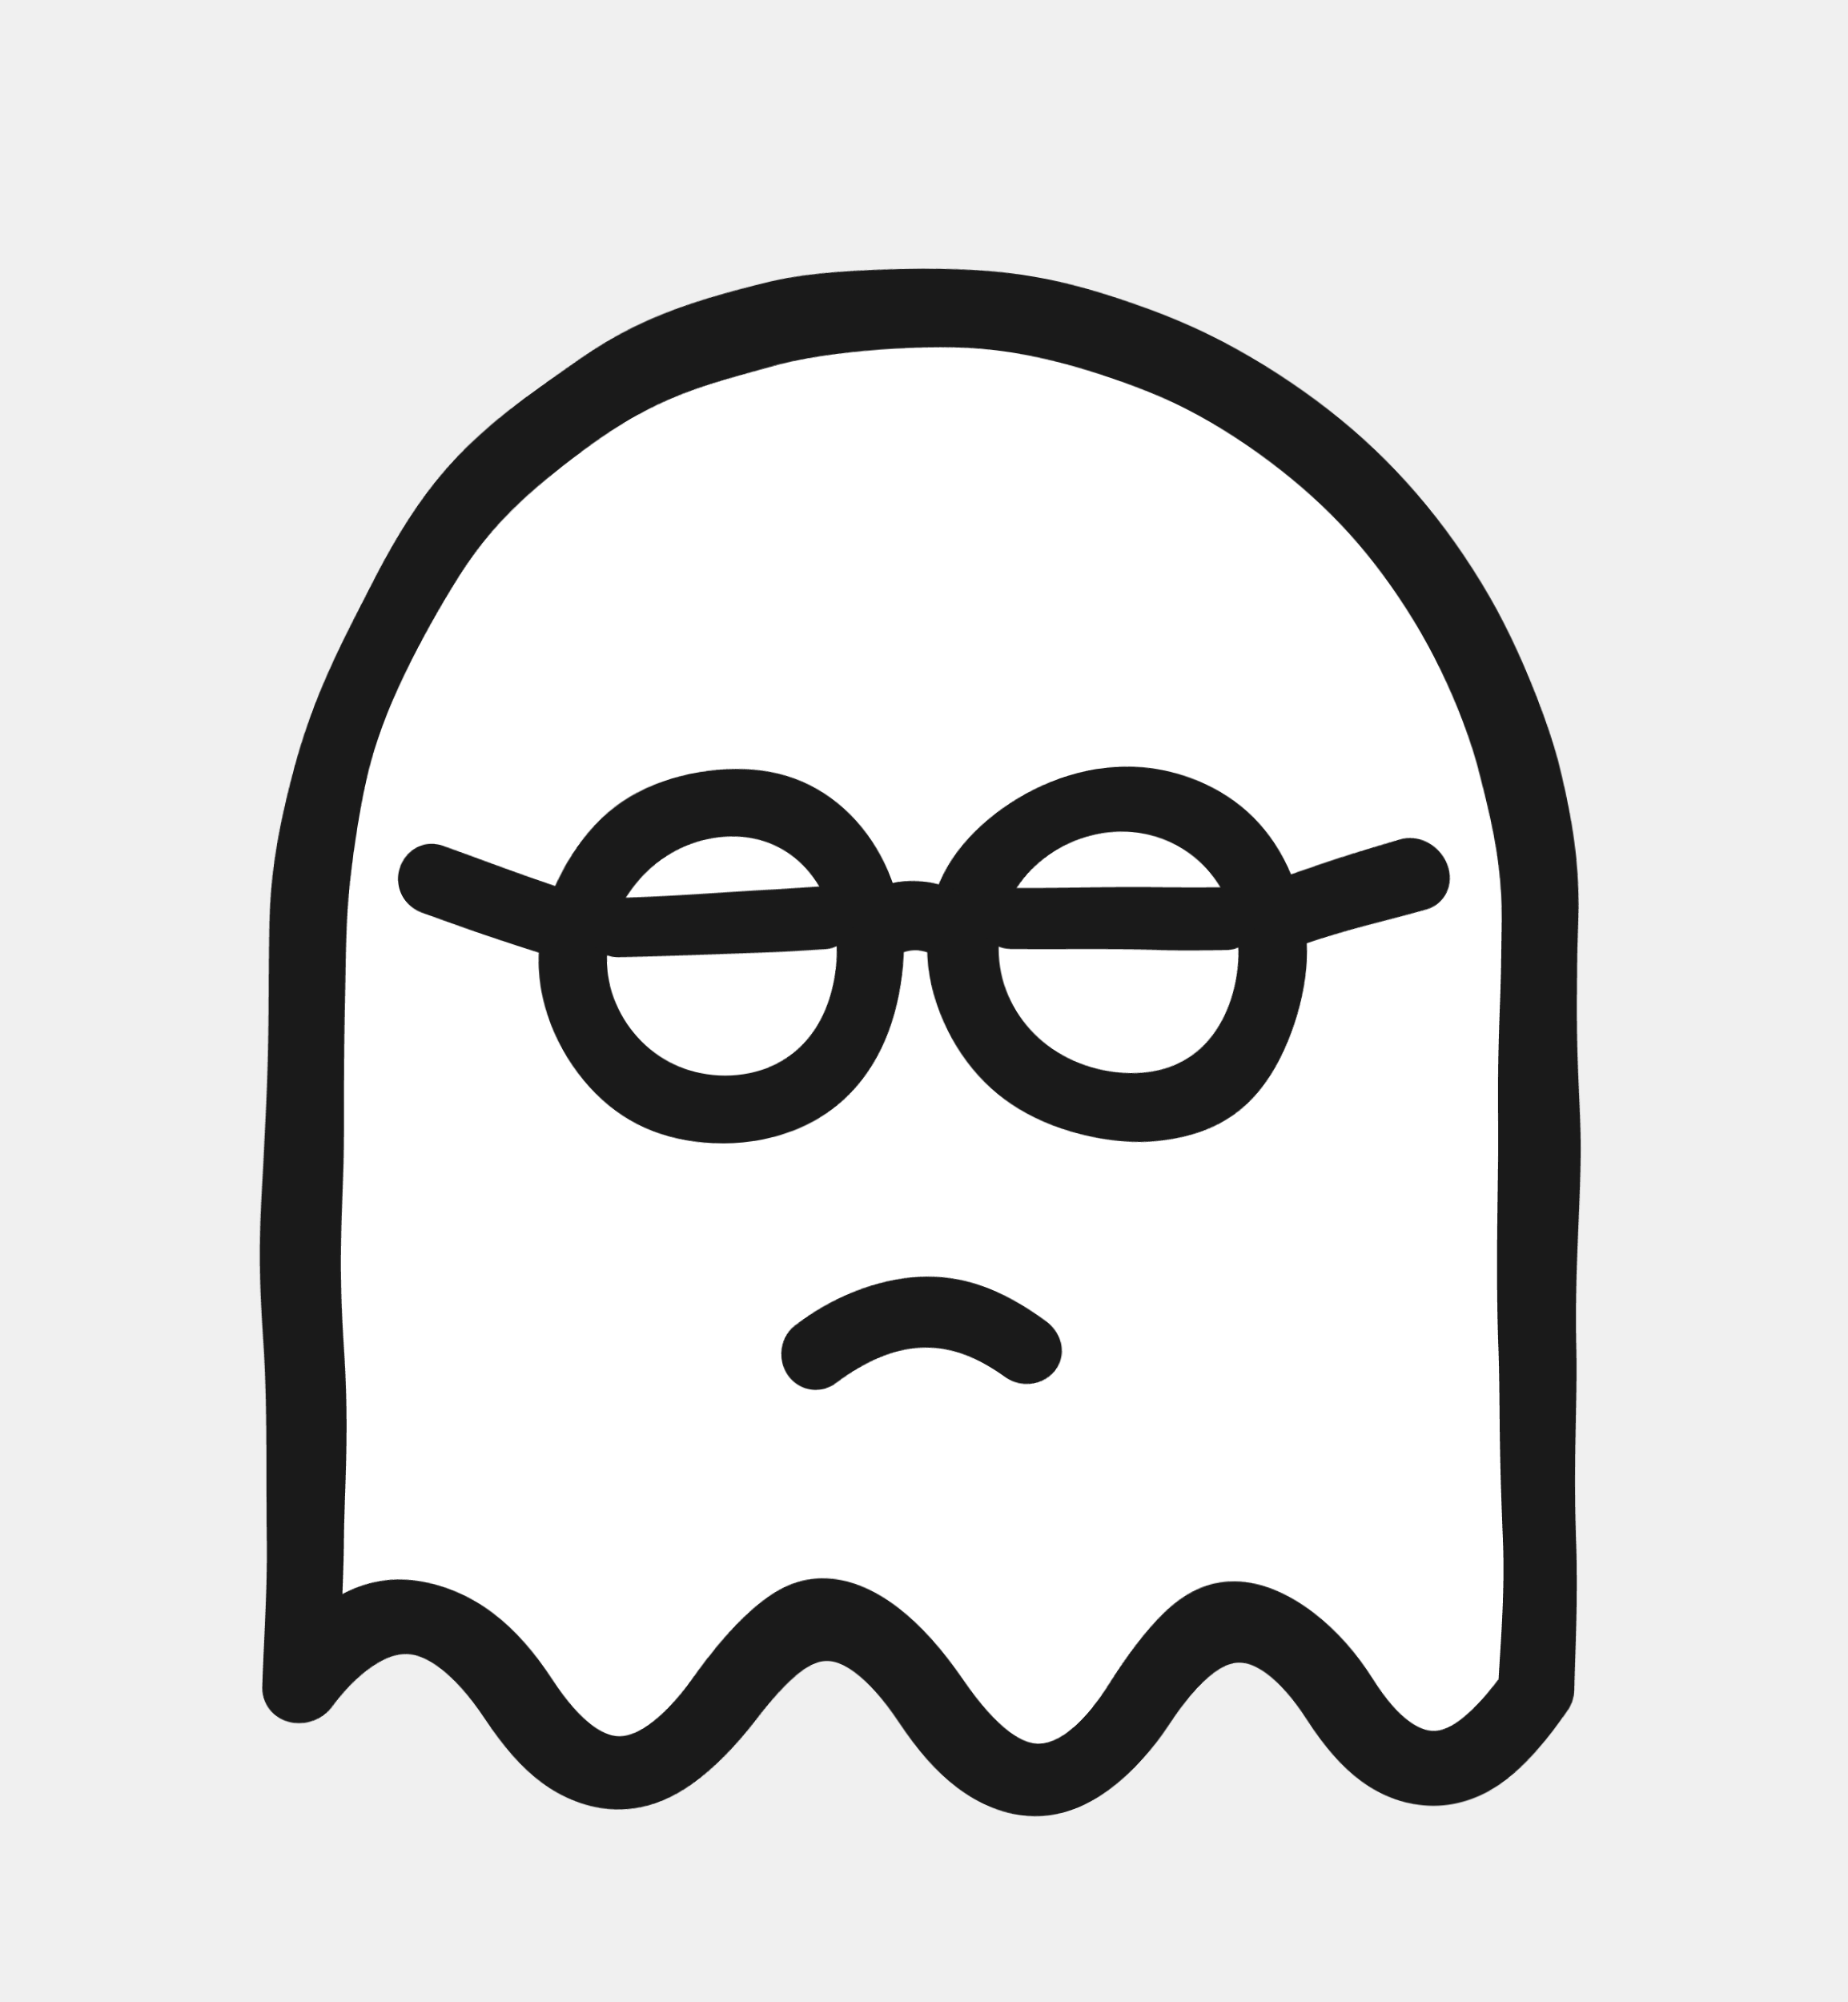
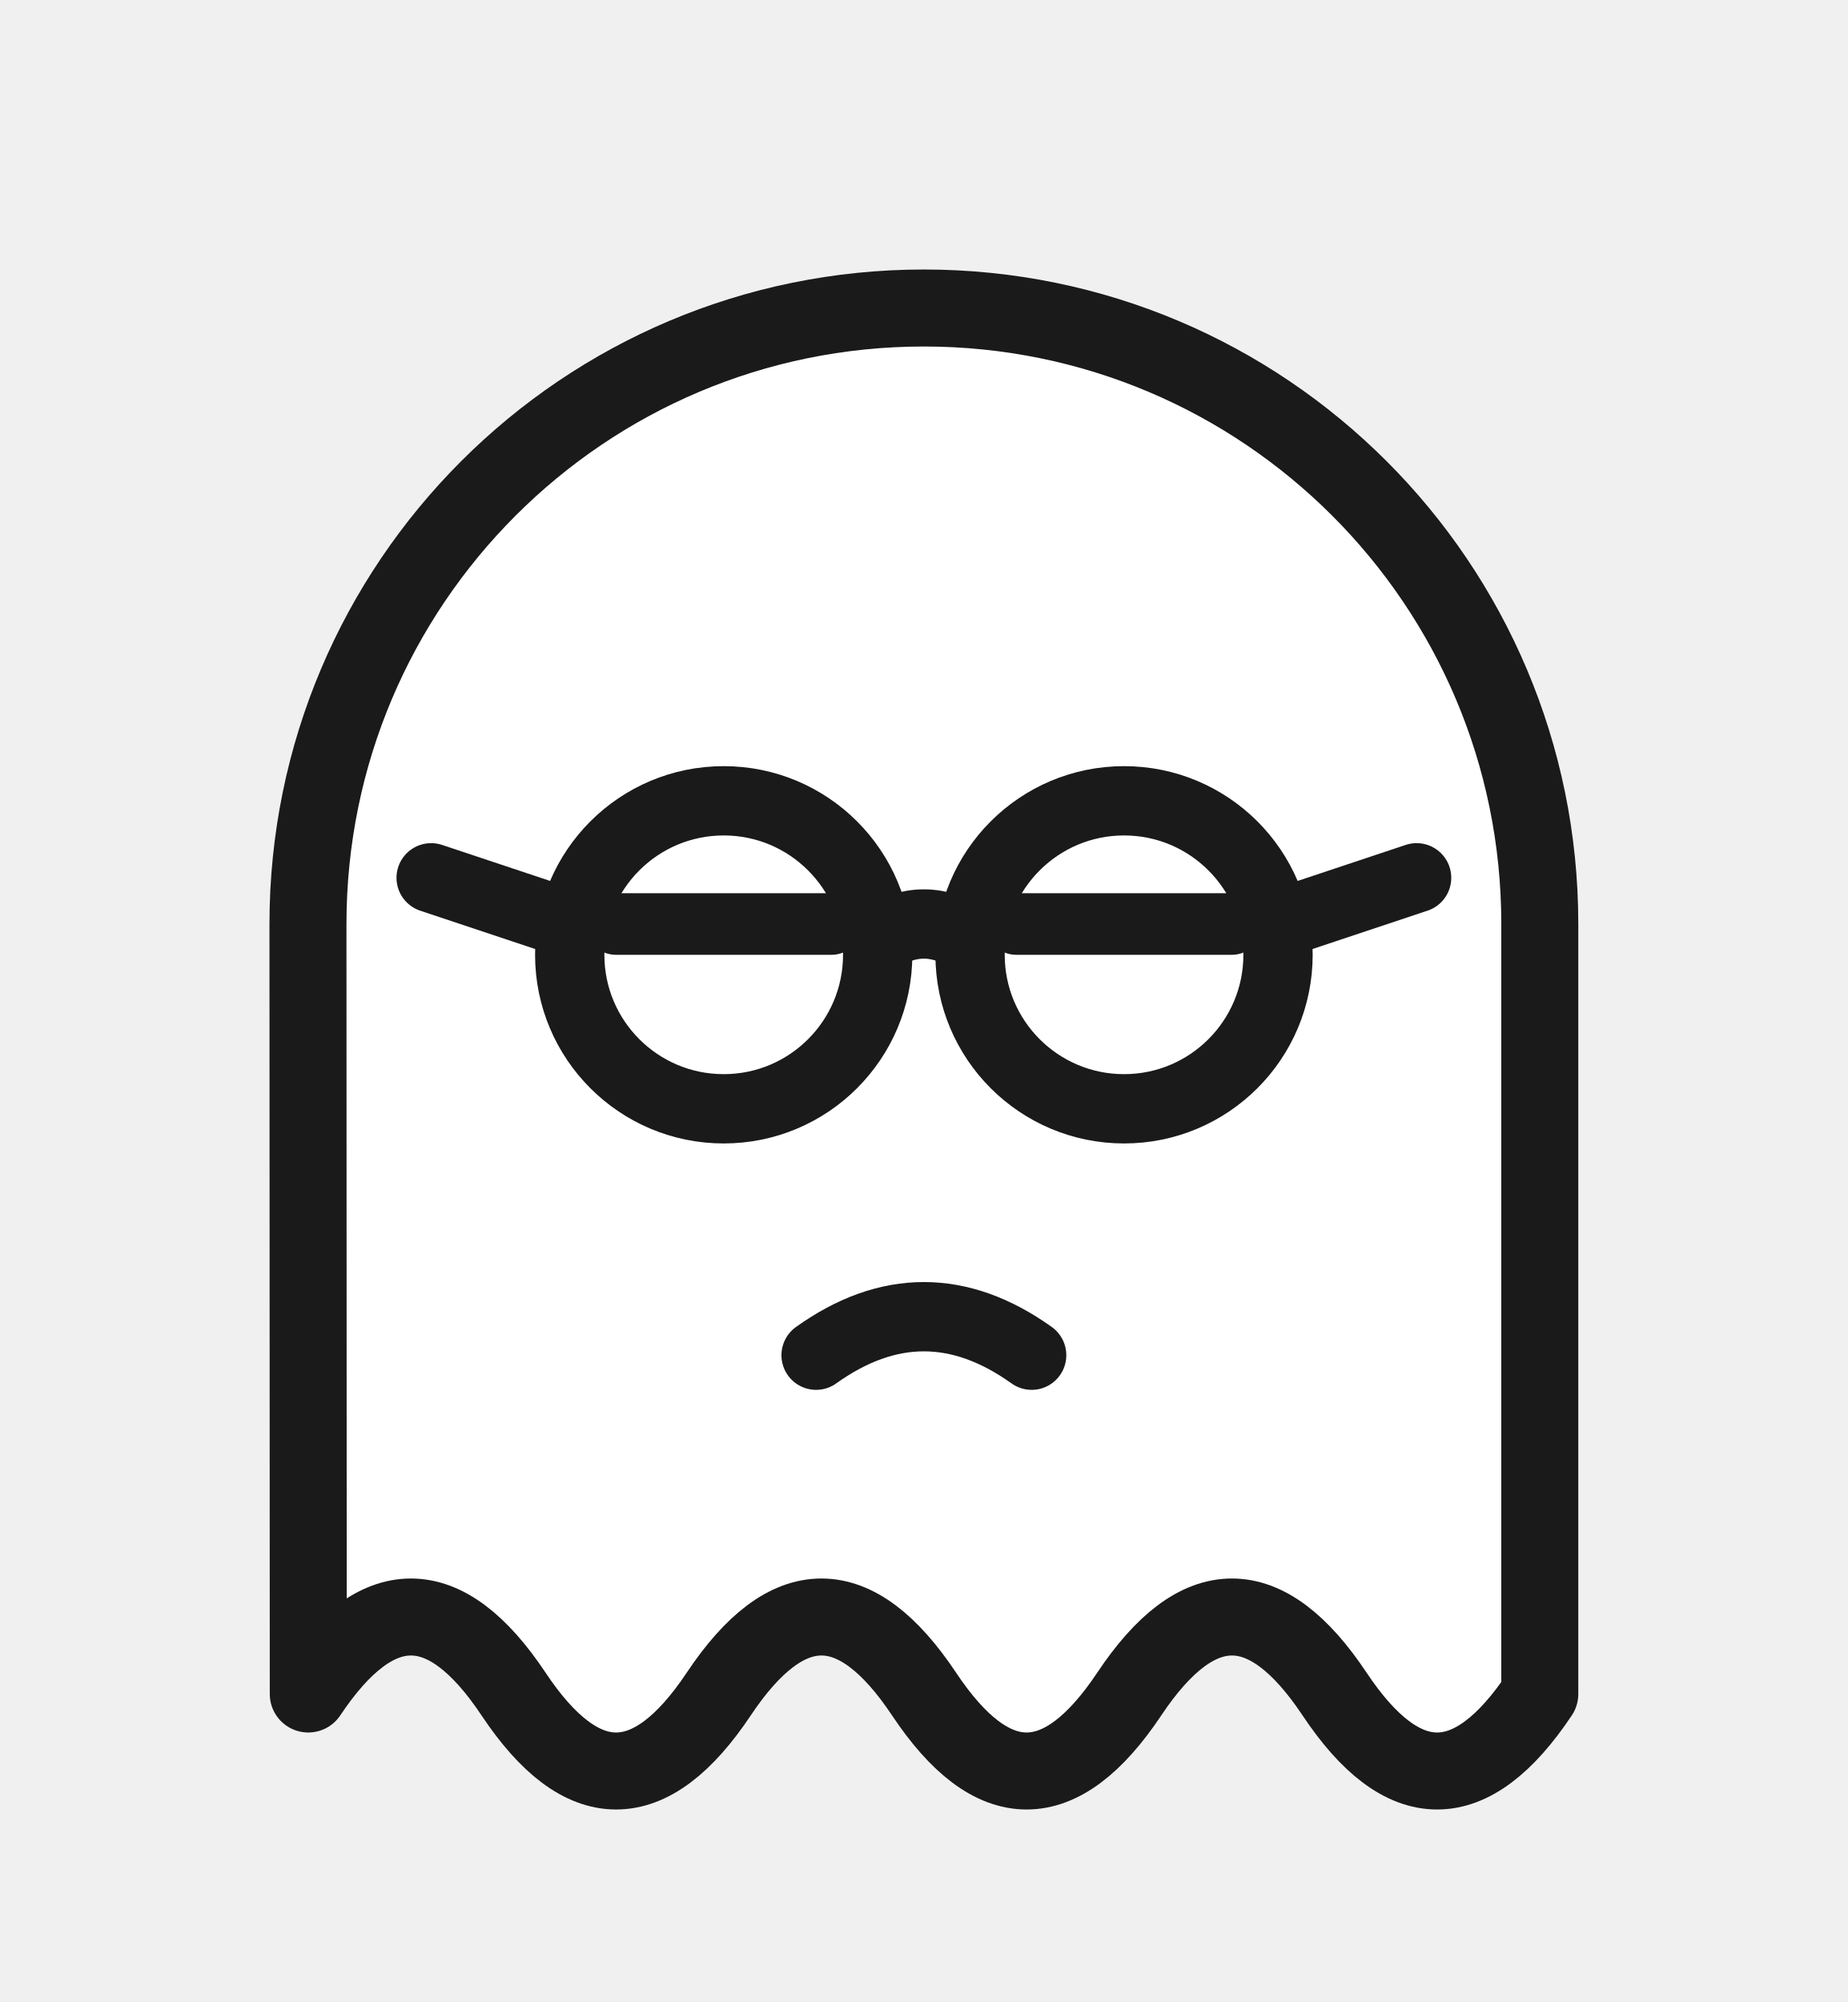
<svg xmlns="http://www.w3.org/2000/svg" width="480" height="520" viewBox="0 0 120 130" aria-hidden="true" focusable="false" class="shrink-0">
-   <defs>
-     <filter id="ghostos-ink" x="-5%" y="-5%" width="110%" height="110%">
-       <feTurbulence type="fractalNoise" baseFrequency="0.04" numOctaves="2" seed="7" />
-       <feDisplacementMap in="SourceGraphic" scale="2.3" />
-     </filter>
-   </defs>
-   <g filter="url(#ghostos-ink)">
-     <path d="M20 60a40 40 0 0 1 80 0v50q-6.67 10 -13.33 0t-13.33 0t-13.33 0t-13.33 0t-13.33 0t-13.33 0Z" fill="#fff" stroke="#1a1a1a" stroke-width="5" stroke-linejoin="round" />
-     <circle cx="47" cy="62" r="10" fill="#fff" stroke="#1a1a1a" stroke-width="4.5" />
-     <circle cx="73" cy="62" r="10" fill="#fff" stroke="#1a1a1a" stroke-width="4.5" />
-     <path d="M57 61q3-2 6 0M37 60l-9-3M83 60l9-3" stroke="#1a1a1a" fill="none" stroke-linecap="round" stroke-width="4.5" />
-     <path d="M40 60h14M66 60h14" stroke="#1a1a1a" fill="none" stroke-linecap="round" stroke-width="4" />
-     <path d="M53 88q7-5 14 0" stroke="#1a1a1a" fill="none" stroke-linecap="round" stroke-width="4.5" />
-   </g>
+   <path d="M20 60a40 40 0 0 1 80 0v50q-6.67 10 -13.33 0t-13.33 0t-13.33 0t-13.33 0t-13.33 0t-13.33 0Z" fill="#fff" stroke="#1a1a1a" stroke-width="5" stroke-linejoin="round" />
+   <circle cx="47" cy="62" r="10" fill="#fff" stroke="#1a1a1a" stroke-width="4.5" />
+   <circle cx="73" cy="62" r="10" fill="#fff" stroke="#1a1a1a" stroke-width="4.5" />
+   <path d="M57 61q3-2 6 0M37 60l-9-3M83 60l9-3" stroke="#1a1a1a" fill="none" stroke-linecap="round" stroke-width="4.5" />
+   <path d="M40 60h14M66 60h14" stroke="#1a1a1a" fill="none" stroke-linecap="round" stroke-width="4" />
+   <path d="M53 88q7-5 14 0" stroke="#1a1a1a" fill="none" stroke-linecap="round" stroke-width="4.5" />
</svg>
